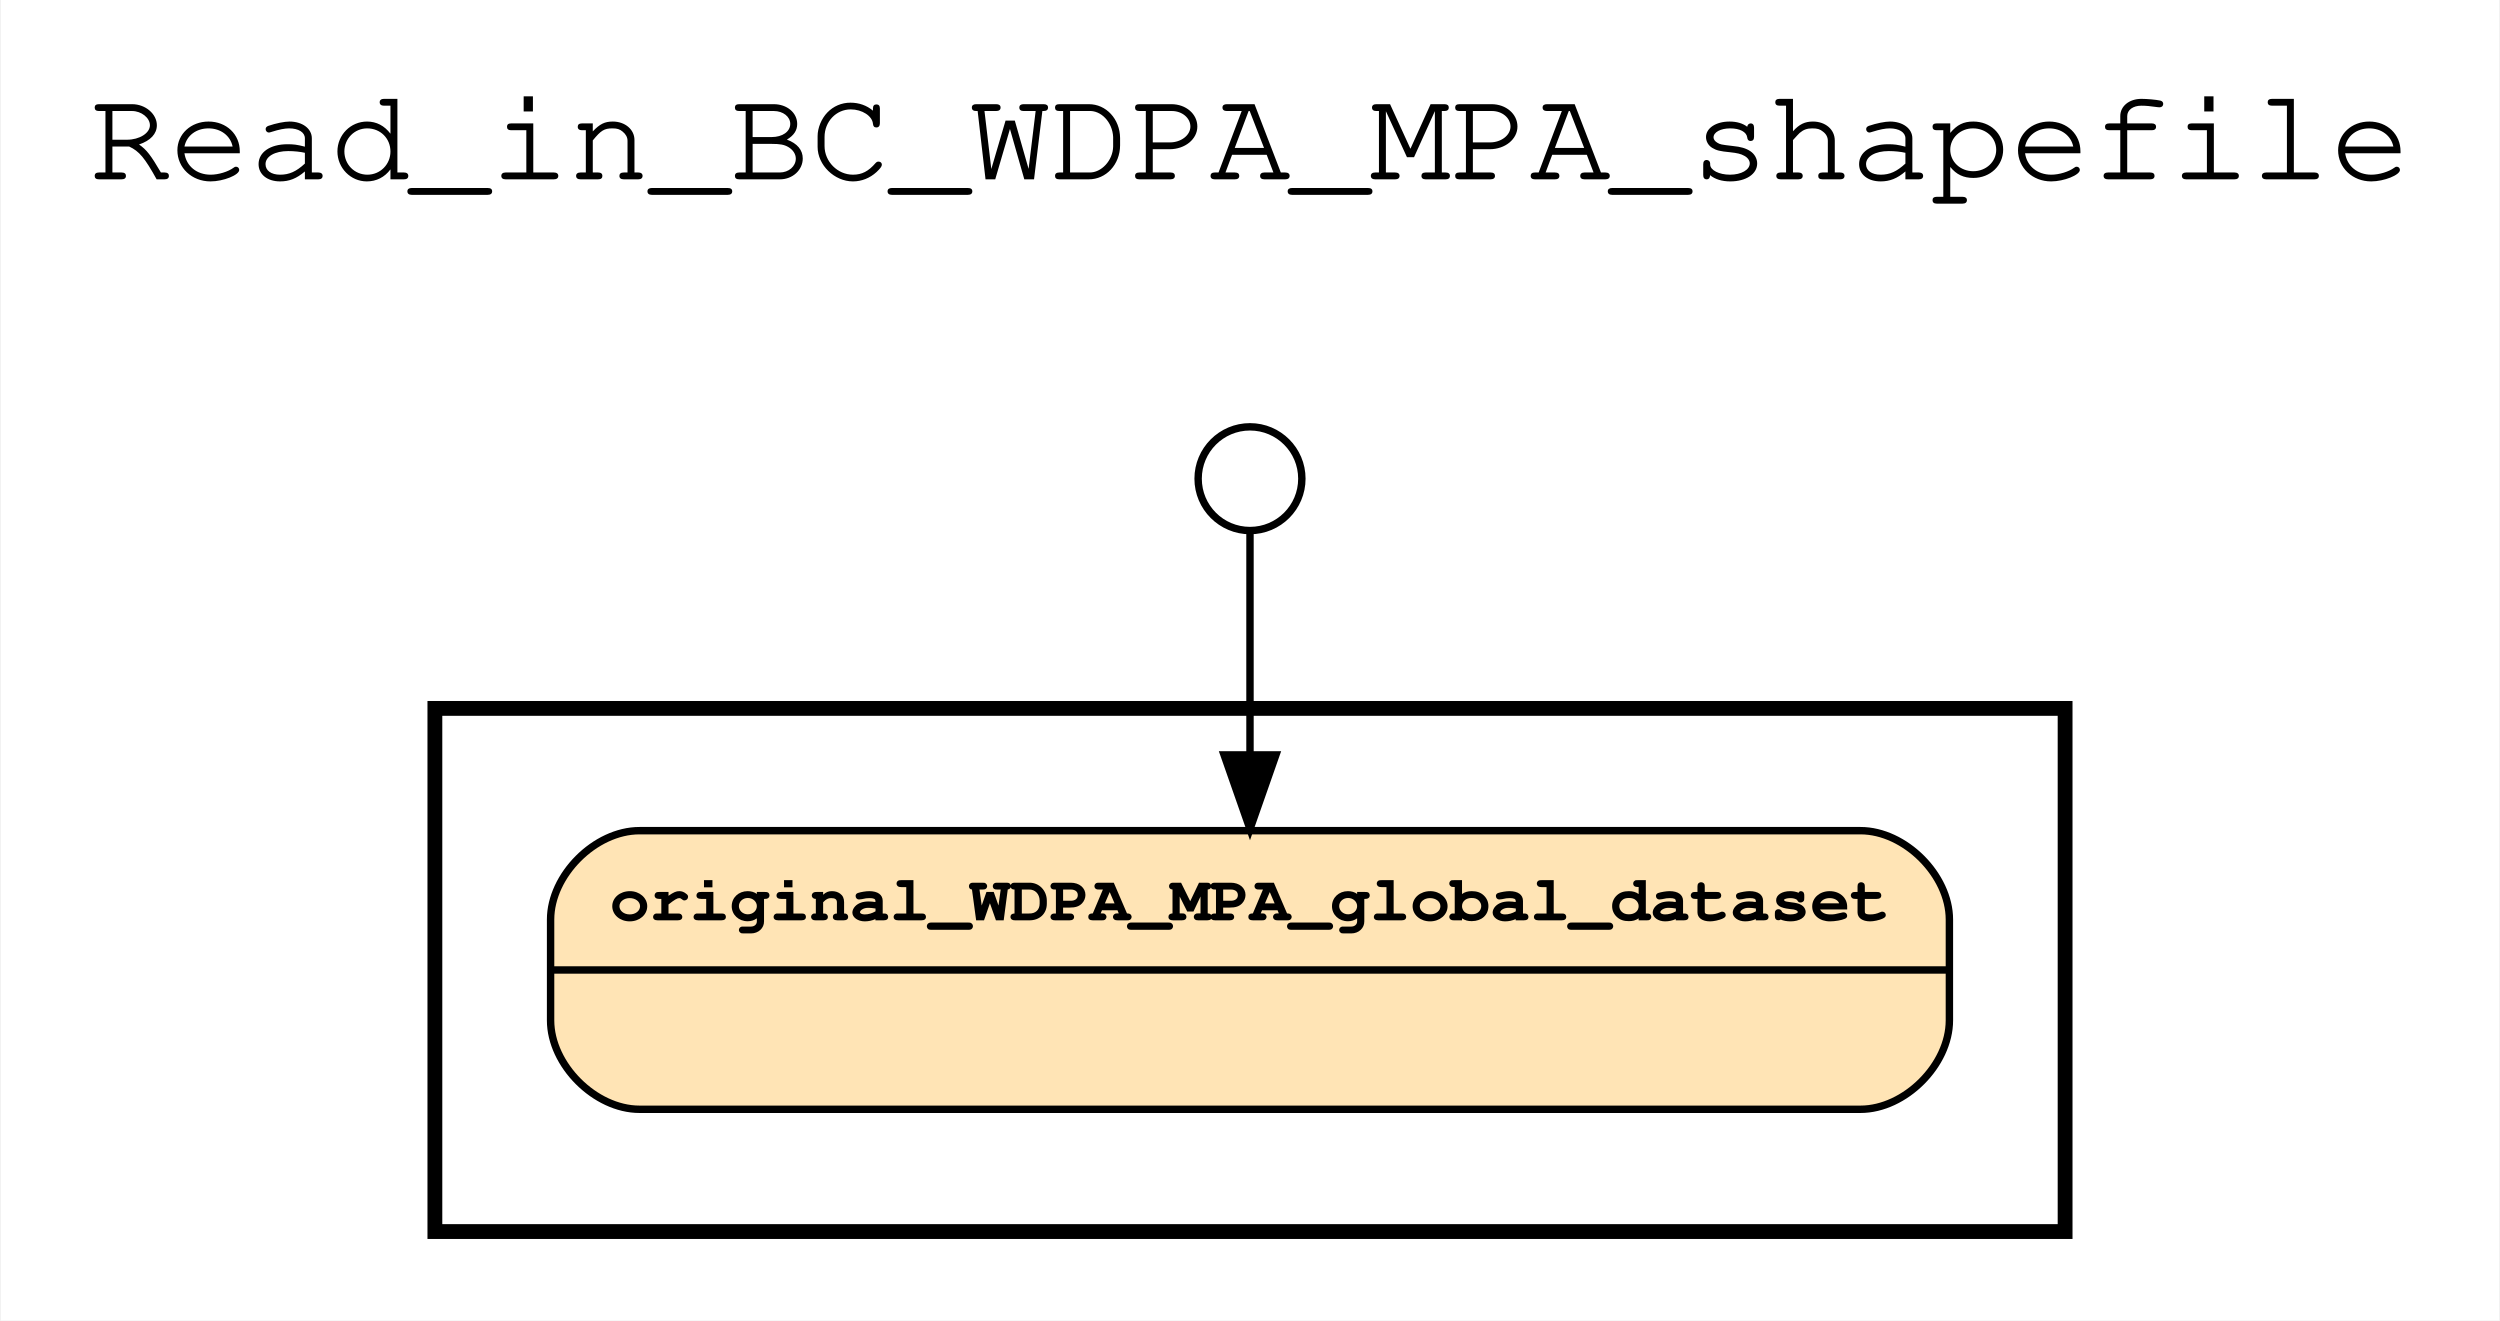
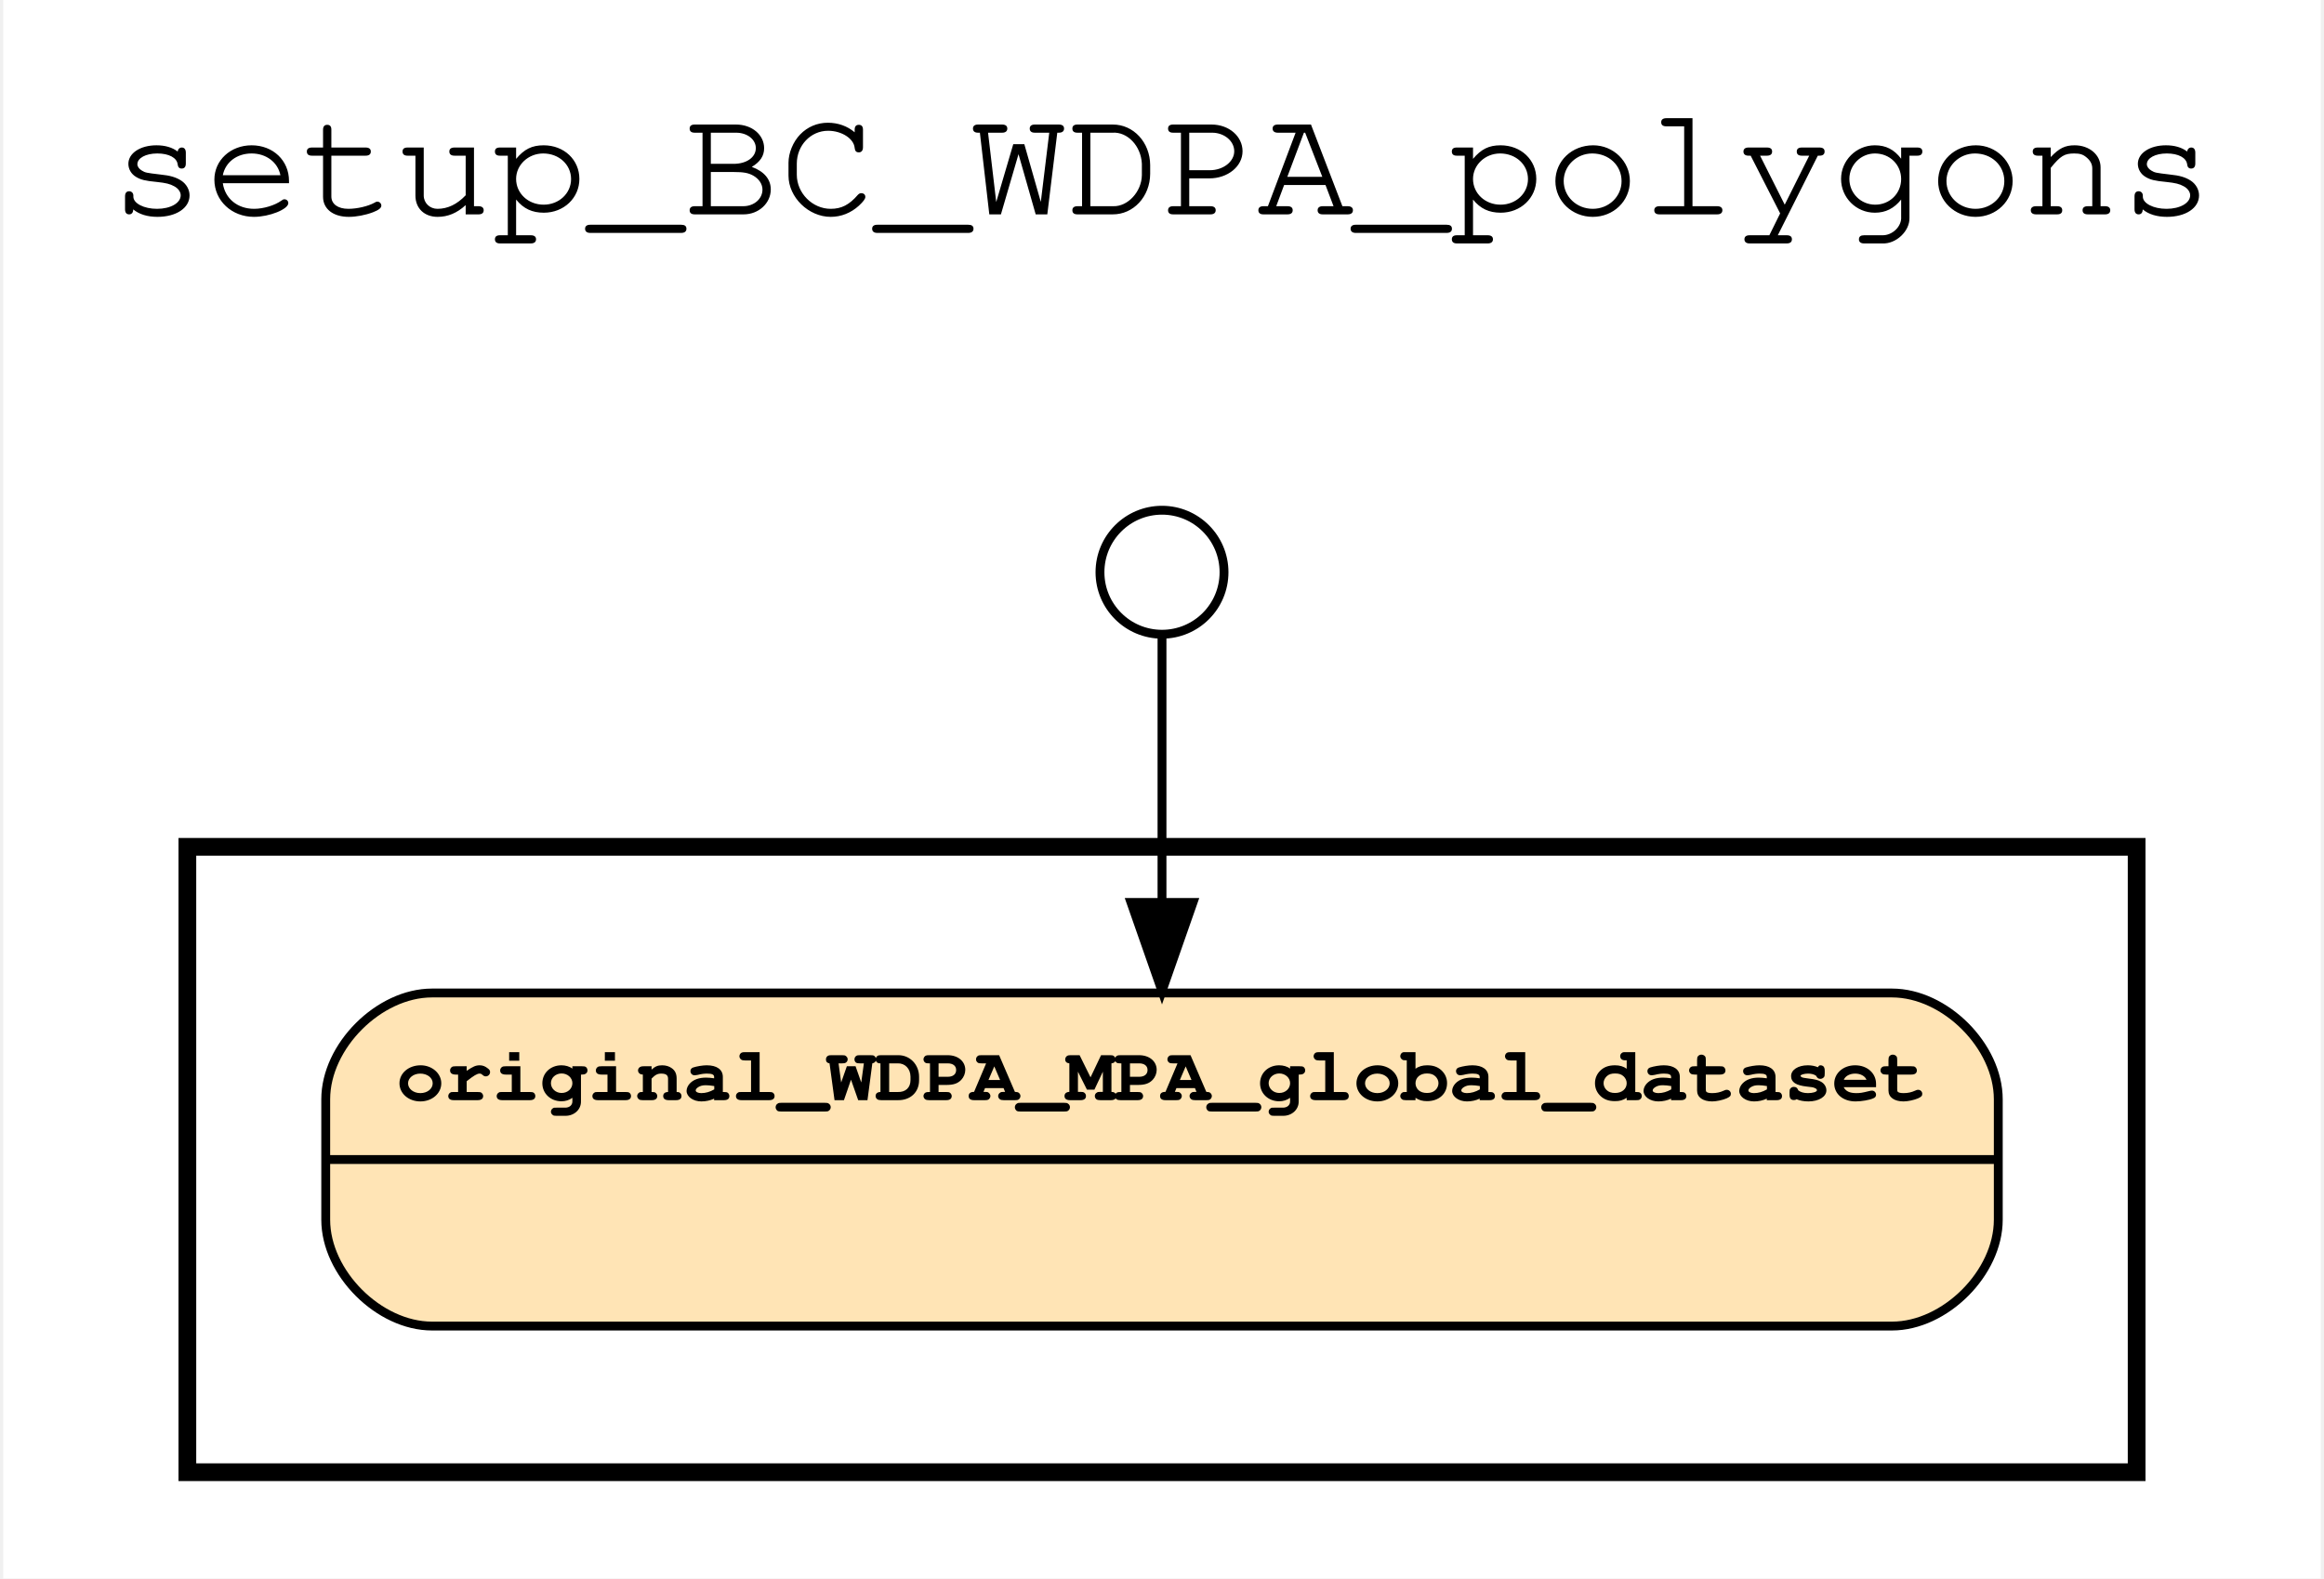
- <svg xmlns="http://www.w3.org/2000/svg" width="337pt" height="178pt" viewBox="0.00 0.00 337.15 178.20">
+ <svg xmlns="http://www.w3.org/2000/svg" width="262pt" height="178pt" viewBox="0.00 0.00 261.56 178.20">
  <g id="graph0" class="graph" transform="scale(1 1) rotate(0) translate(4 174.2)">
-     <polygon fill="white" stroke="none" points="-4,4 -4,-174.2 333.148,-174.2 333.148,4 -4,4" />
-     <text text-anchor="middle" x="164.574" y="-150" font-family="Courier,monospace" font-size="18.00">Read_in_BC_WDPA_MPA_shapefile</text>
+     <polygon fill="white" stroke="none" points="-4,4 -4,-174.2 257.56,-174.2 257.56,4 -4,4" />
+     <text text-anchor="middle" x="126.78" y="-150" font-family="Courier,monospace" font-size="18.00">setup_BC_WDPA_polygons</text>
    <g id="clust1" class="cluster">
-       <polygon fill="none" stroke="black" stroke-width="2" points="54.574,-8 54.574,-78.6 274.574,-78.6 274.574,-8 54.574,-8" />
+       <polygon fill="none" stroke="black" stroke-width="2" points="16.78,-8 16.78,-78.6 236.78,-78.6 236.78,-8 16.78,-8" />
    </g>
    <g id="clust2" class="cluster">
-       <polygon fill="none" stroke="white" stroke-width="2" points="62.574,-16 62.574,-70.6 266.574,-70.6 266.574,-16 62.574,-16" />
+       <polygon fill="none" stroke="white" stroke-width="2" points="24.78,-16 24.78,-70.6 228.78,-70.6 228.78,-16 24.78,-16" />
    </g>
    <g id="clust3" class="cluster">
-       <polygon fill="none" stroke="white" stroke-width="2" points="141.574,-86.6 141.574,-132.6 187.574,-132.6 187.574,-86.6 141.574,-86.6" />
+       <polygon fill="none" stroke="white" stroke-width="2" points="103.78,-86.6 103.78,-132.6 149.78,-132.6 149.78,-86.6 103.78,-86.6" />
    </g>
    <g id="clust4" class="cluster">
-       <polygon fill="none" stroke="white" stroke-width="2" points="149.574,-94.6 149.574,-124.6 179.574,-124.6 179.574,-94.6 149.574,-94.6" />
+       <polygon fill="none" stroke="white" stroke-width="2" points="111.78,-94.6 111.78,-124.6 141.78,-124.6 141.78,-94.6 111.78,-94.6" />
    </g>
    <g id="node1" class="node">
-       <path fill="#ffe4b5" stroke="black" d="M82.188,-24.5C82.188,-24.5 246.96,-24.5 246.96,-24.5 252.96,-24.5 258.96,-30.5 258.96,-36.5 258.96,-36.5 258.96,-50.1 258.96,-50.1 258.96,-56.1 252.96,-62.1 246.96,-62.1 246.96,-62.1 82.188,-62.1 82.188,-62.1 76.188,-62.1 70.188,-56.1 70.188,-50.1 70.188,-50.1 70.188,-36.5 70.188,-36.5 70.188,-30.5 76.188,-24.5 82.188,-24.5" />
-       <text text-anchor="middle" x="164.574" y="-50" font-family="Courier,monospace" font-weight="bold" font-size="9.00">original_WDPA_MPA_global_dataset</text>
-       <polyline fill="none" stroke="black" points="70.188,-43.3 258.96,-43.3 " />
-       <text text-anchor="middle" x="164.574" y="-31.2" font-family="Courier,monospace" font-weight="bold" font-size="9.00"> </text>
+       <path fill="#ffe4b5" stroke="black" d="M44.395,-24.5C44.395,-24.5 209.166,-24.5 209.166,-24.5 215.166,-24.5 221.166,-30.5 221.166,-36.5 221.166,-36.5 221.166,-50.1 221.166,-50.1 221.166,-56.1 215.166,-62.1 209.166,-62.1 209.166,-62.1 44.395,-62.1 44.395,-62.1 38.395,-62.1 32.395,-56.1 32.395,-50.1 32.395,-50.1 32.395,-36.5 32.395,-36.5 32.395,-30.5 38.395,-24.5 44.395,-24.5" />
+       <text text-anchor="middle" x="126.78" y="-50" font-family="Courier,monospace" font-weight="bold" font-size="9.00">original_WDPA_MPA_global_dataset</text>
+       <polyline fill="none" stroke="black" points="32.395,-43.3 221.166,-43.3 " />
+       <text text-anchor="middle" x="126.78" y="-31.2" font-family="Courier,monospace" font-weight="bold" font-size="9.00"> </text>
    </g>
    <g id="node2" class="node">
-       <ellipse fill="none" stroke="black" cx="164.574" cy="-109.6" rx="7" ry="7" />
+       <ellipse fill="none" stroke="black" cx="126.78" cy="-109.6" rx="7" ry="7" />
    </g>
    <g id="edge1" class="edge">
-       <path fill="none" stroke="black" d="M164.574,-102.2C164.574,-95.219 164.574,-83.563 164.574,-72.532" />
-       <polygon fill="black" stroke="black" points="168.074,-72.321 164.574,-62.321 161.074,-72.321 168.074,-72.321" />
+       <path fill="none" stroke="black" d="M126.78,-102.2C126.78,-95.219 126.78,-83.563 126.78,-72.532" />
+       <polygon fill="black" stroke="black" points="130.28,-72.321 126.78,-62.321 123.28,-72.321 130.28,-72.321" />
    </g>
  </g>
</svg>
